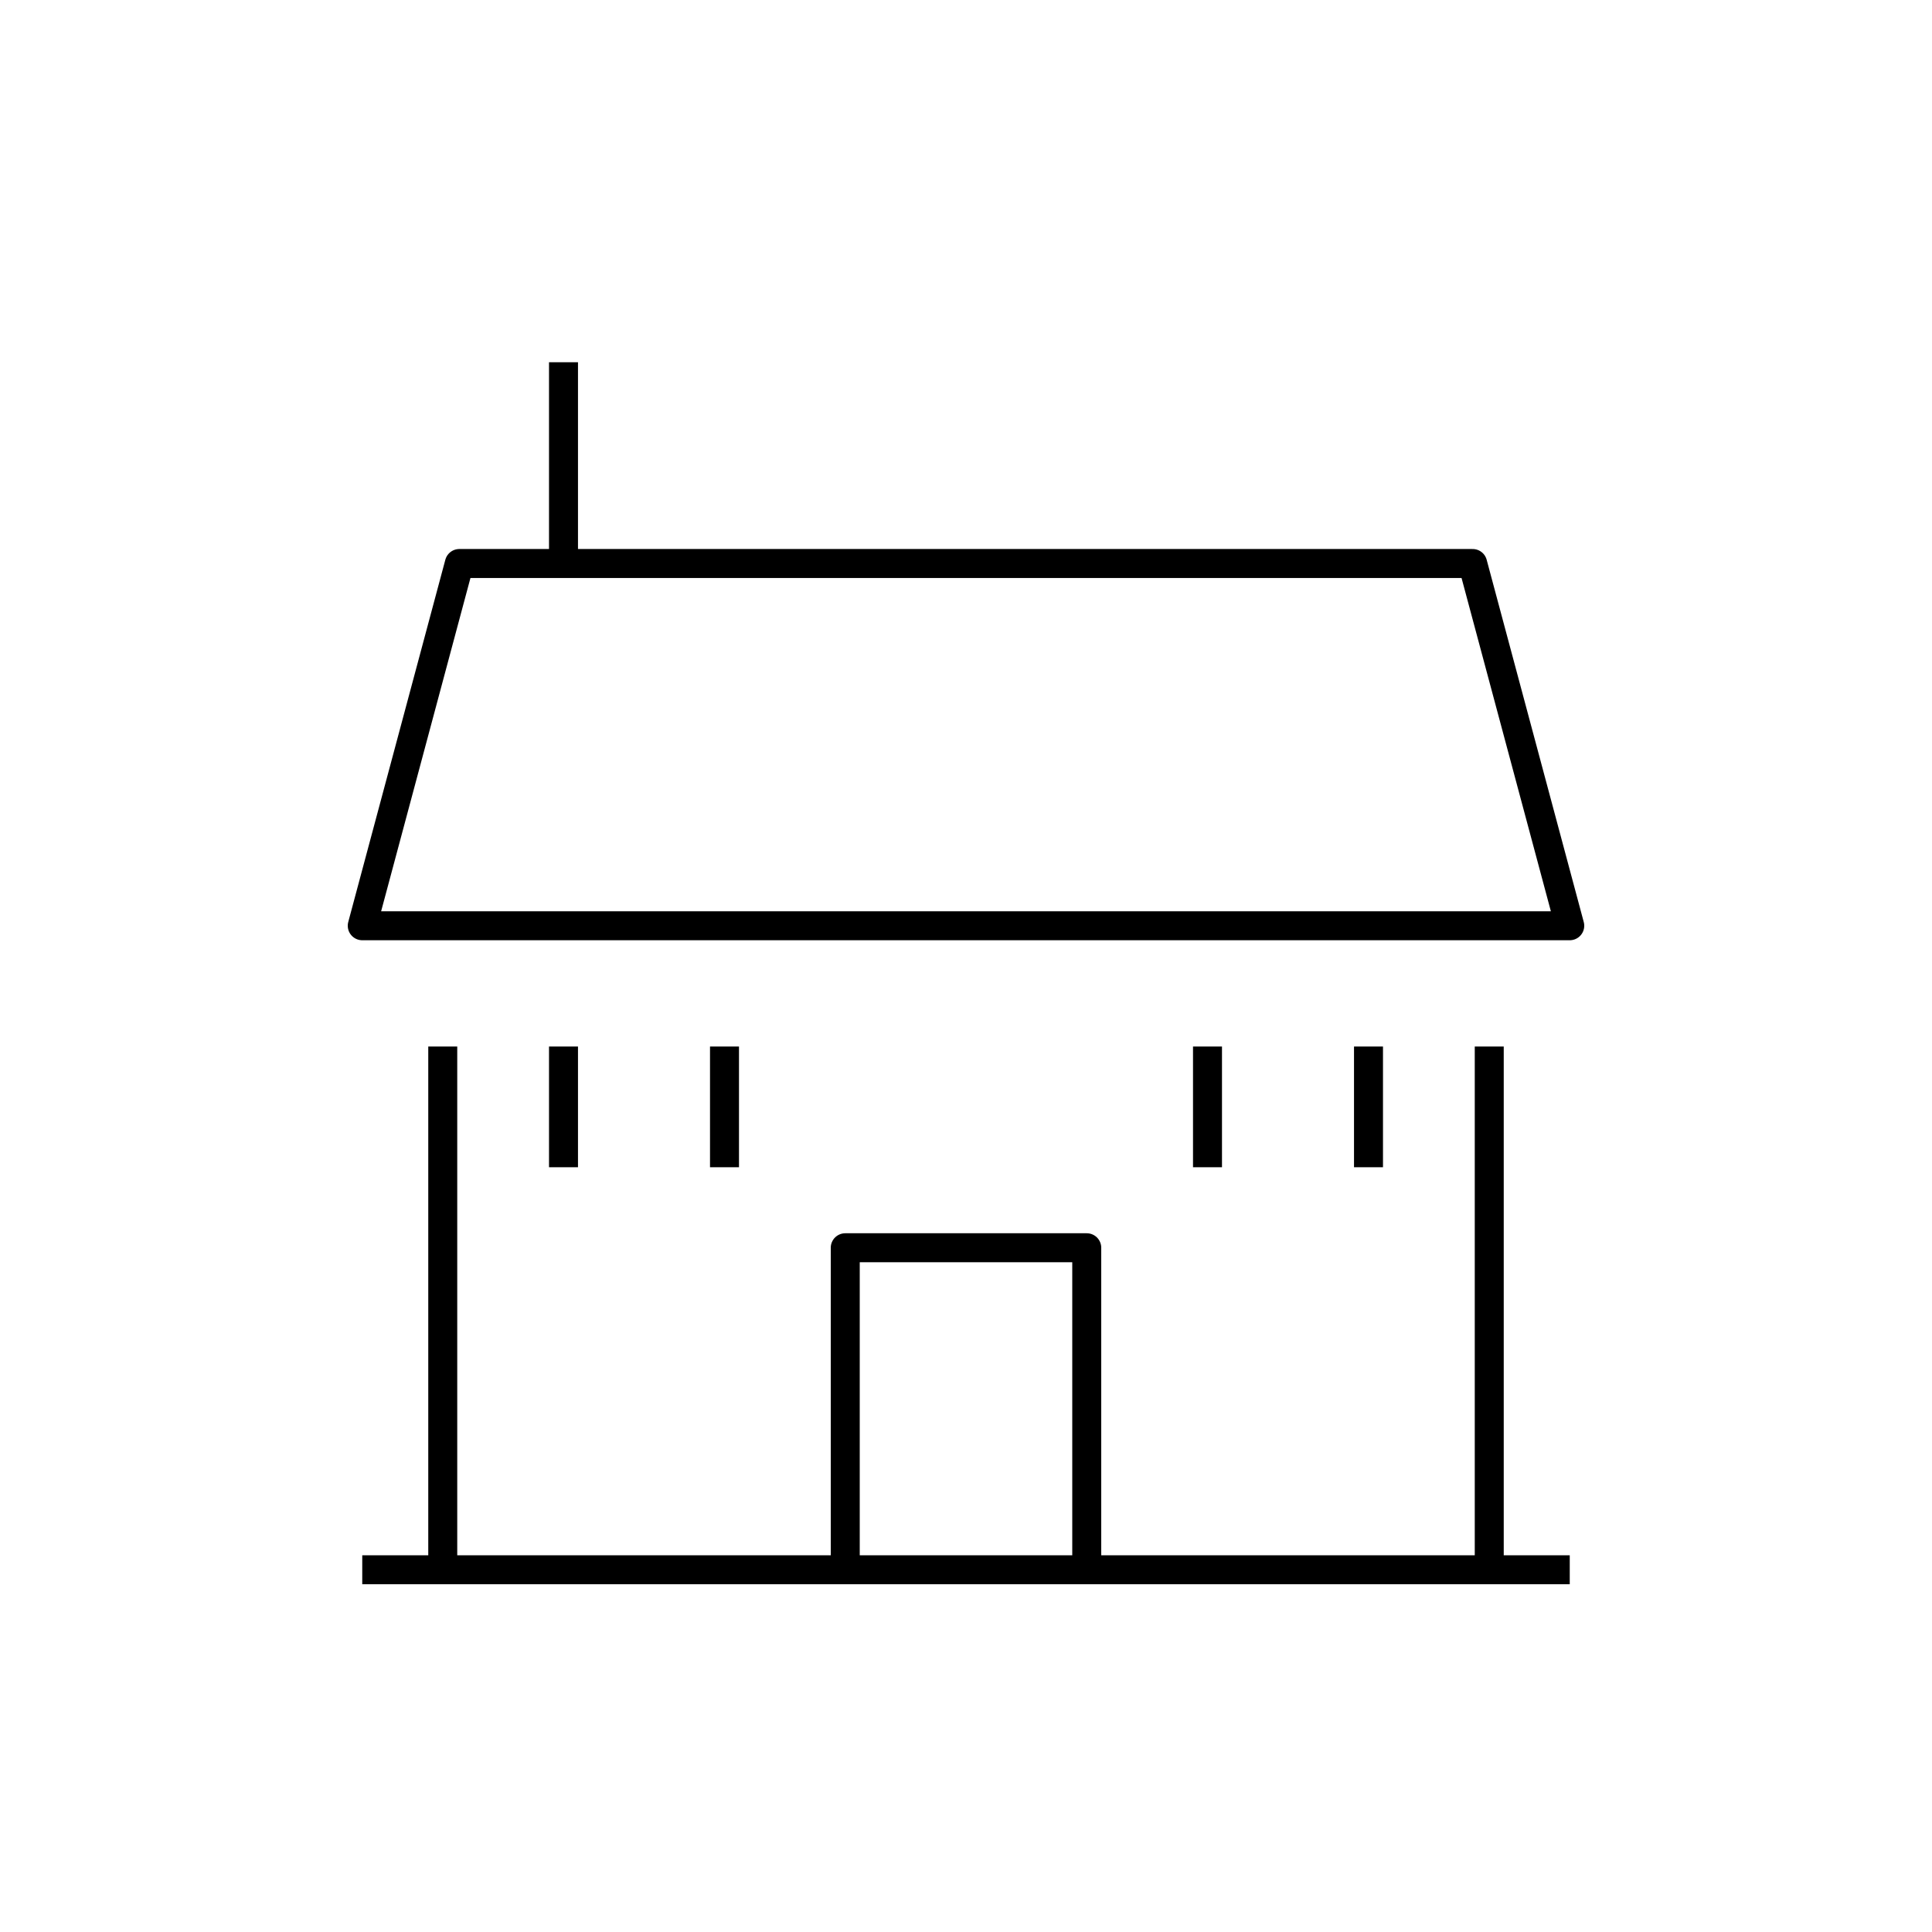
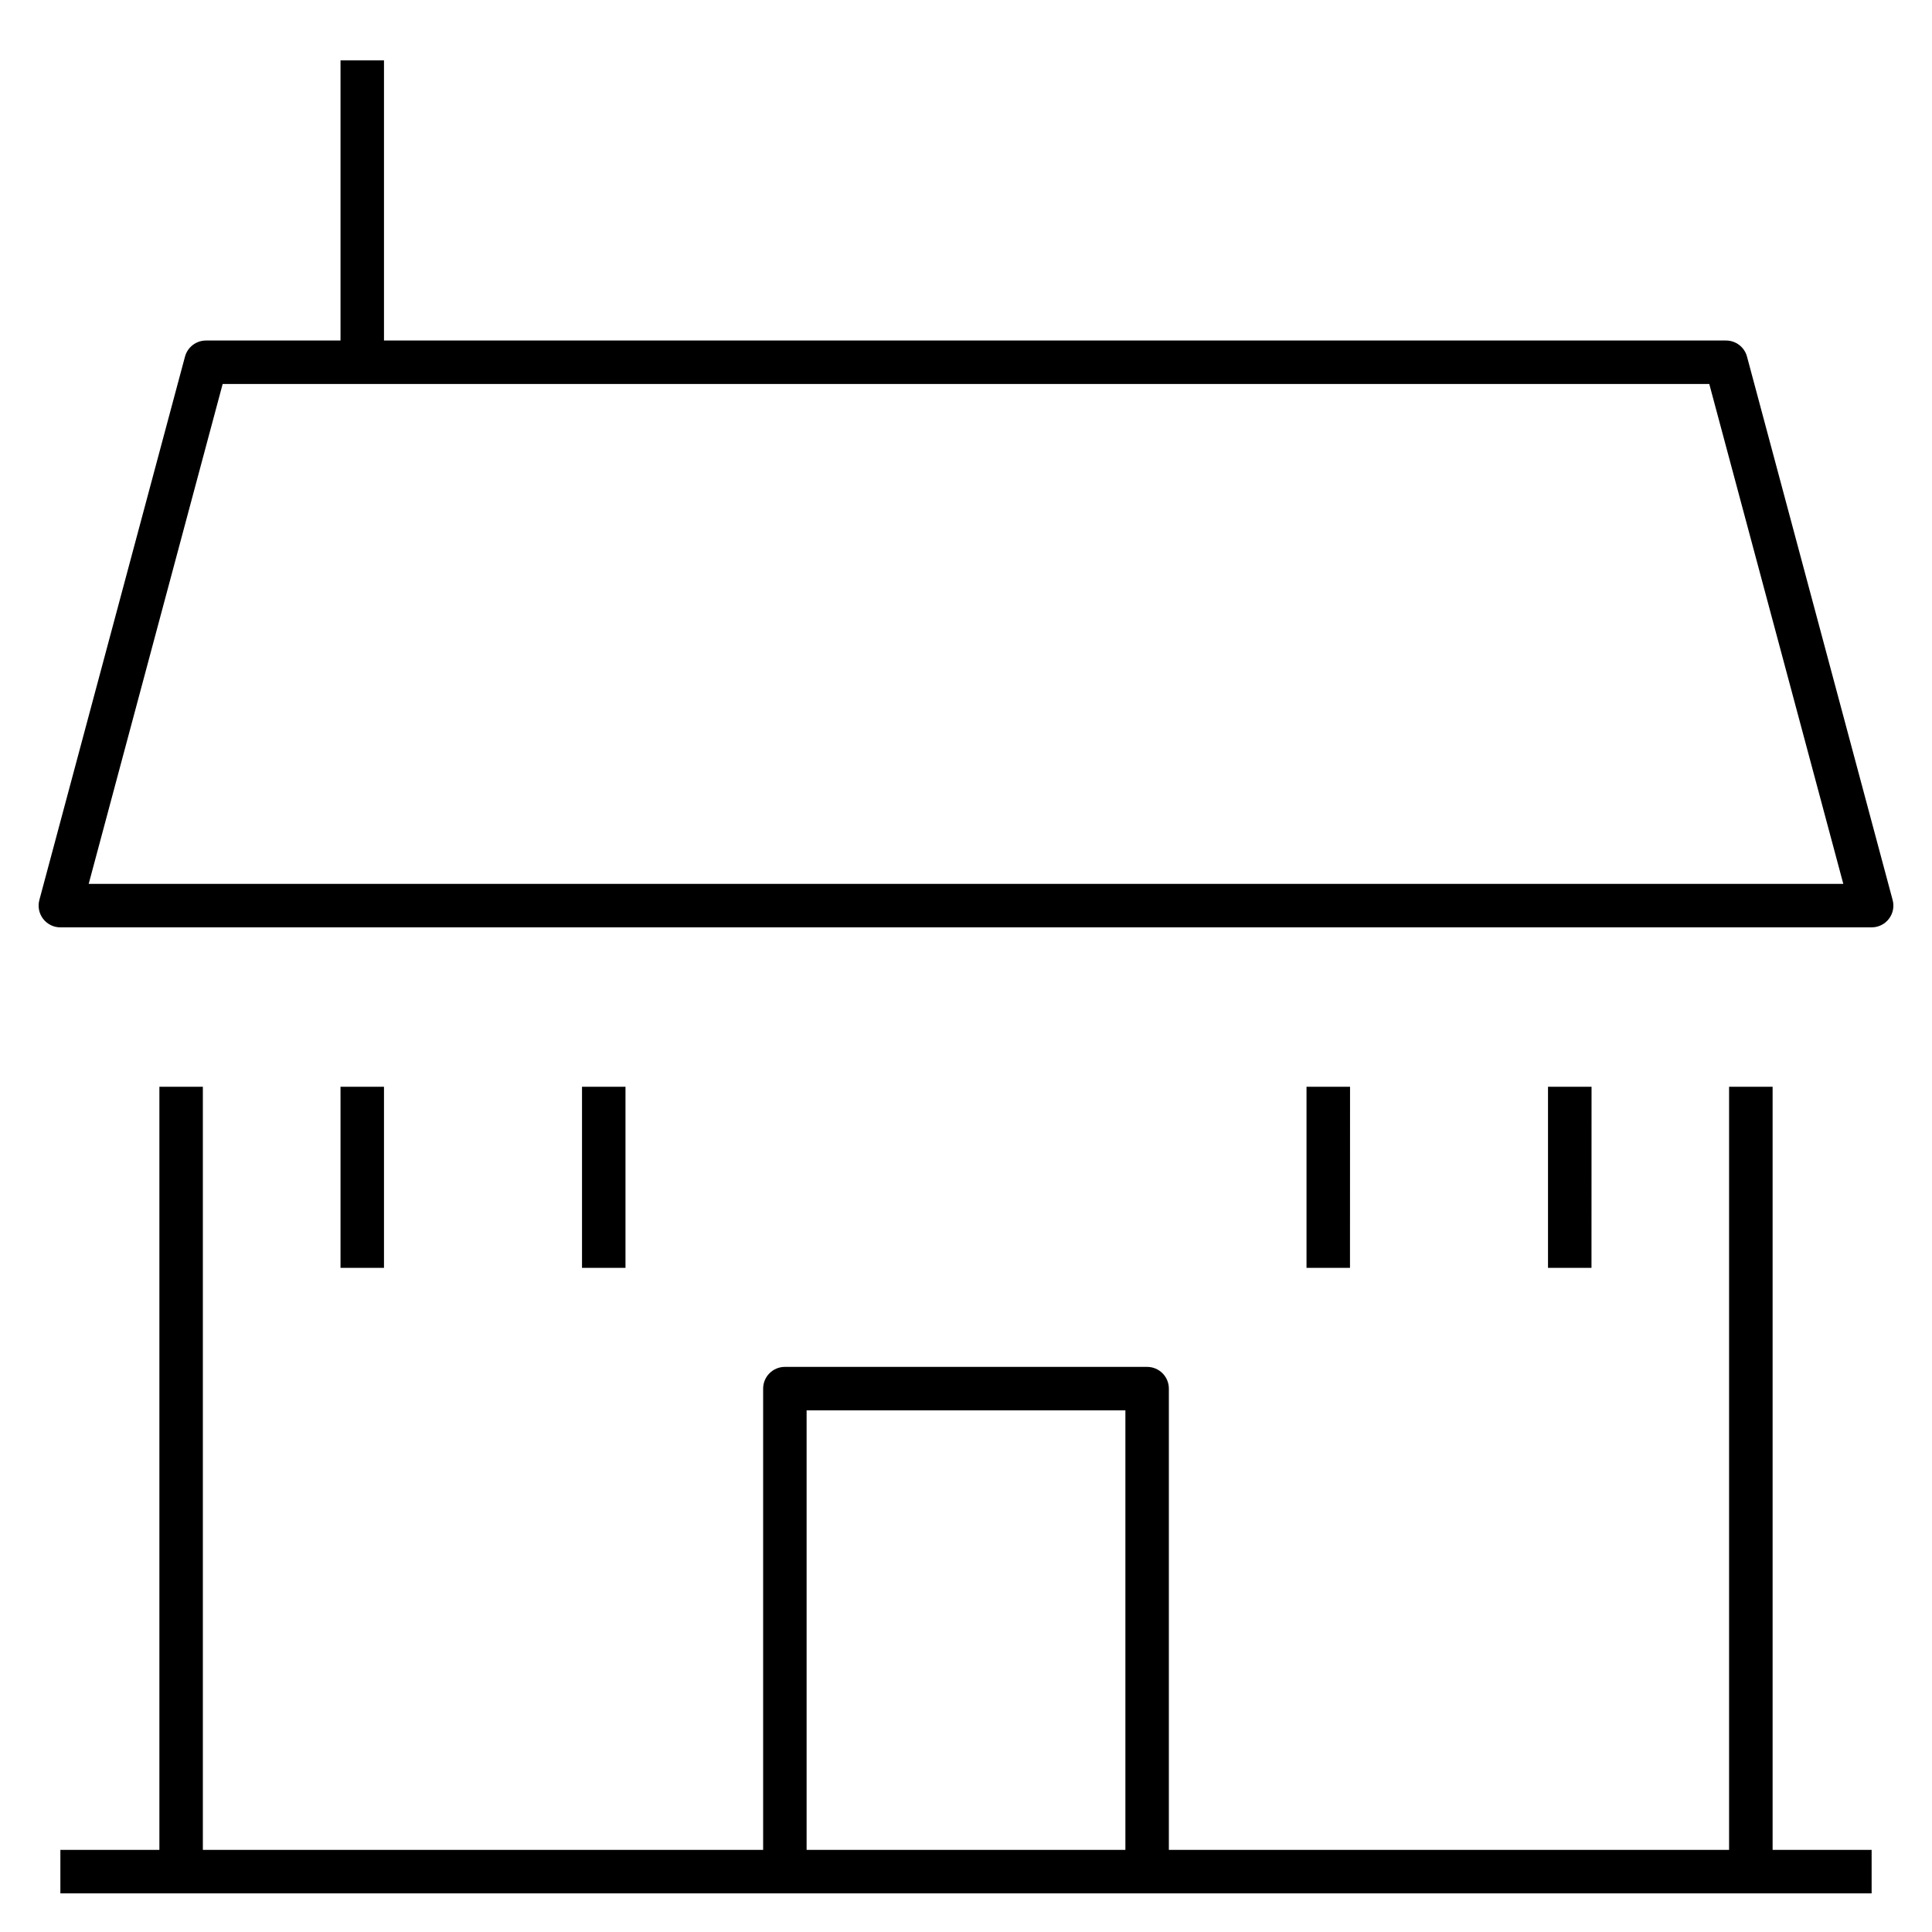
- <svg xmlns="http://www.w3.org/2000/svg" version="1.1" x="0px" y="0px" viewBox="0 0 48 48" style="enable-background:new 0 0 48 48;" xml:space="preserve">
-   <g id="home_profile">
-     <path id="home_profile_1_" style="fill:none;stroke:#000000;stroke-width:0.72;stroke-linejoin:round;stroke-miterlimit:10;" d="   M21,39v-8h6v8 M11,26v13 M37,26v13 M9,39h30 M11.412,14L9,23h30l-2.412-9H11.412z M18,29v-3 M34,29v-3 M14,29v-3 M14,14V9 M30,29   v-3" />
-   </g>
-   <g id="Layer_1">
- </g>
+ <svg xmlns="http://www.w3.org/2000/svg" version="1.1" id="Layer_1" x="0px" y="0px" viewBox="0 0 32 32" style="enable-background:new 0 0 32 32;" xml:space="preserve">
+   <path id="home--profile_1_" d="M31,31.36H1v-0.72h1.64V18h0.72v12.64h9.28V23c0-0.199,0.161-0.36,0.36-0.36h6  c0.199,0,0.36,0.161,0.36,0.36v7.64h9.279V18h0.721v12.64H31V31.36z M13.36,30.64h5.28v-7.28h-5.28  C13.36,23.36,13.36,30.64,13.36,30.64z M26.36,21h-0.72v-3h0.721L26.36,21L26.36,21z M22.36,21h-0.72v-3h0.721L22.36,21L22.36,21z   M10.36,21H9.64v-3h0.72C10.36,18,10.36,21,10.36,21z M6.36,21H5.64v-3h0.72C6.36,18,6.36,21,6.36,21z M31,15.36H1  c-0.112,0-0.217-0.052-0.286-0.141c-0.068-0.089-0.091-0.204-0.062-0.312l2.412-9C3.106,5.75,3.249,5.64,3.412,5.64H5.64V1h0.72  v4.64h22.228c0.163,0,0.306,0.109,0.348,0.267l2.412,9c0.029,0.108,0.006,0.224-0.062,0.312C31.218,15.308,31.112,15.36,31,15.36z   M1.469,14.64h29.062l-2.22-8.28H3.688L1.469,14.64z" />
+   <rect id="_Transparent_Rectangle" style="fill:none;" width="32" height="32" />
</svg>
